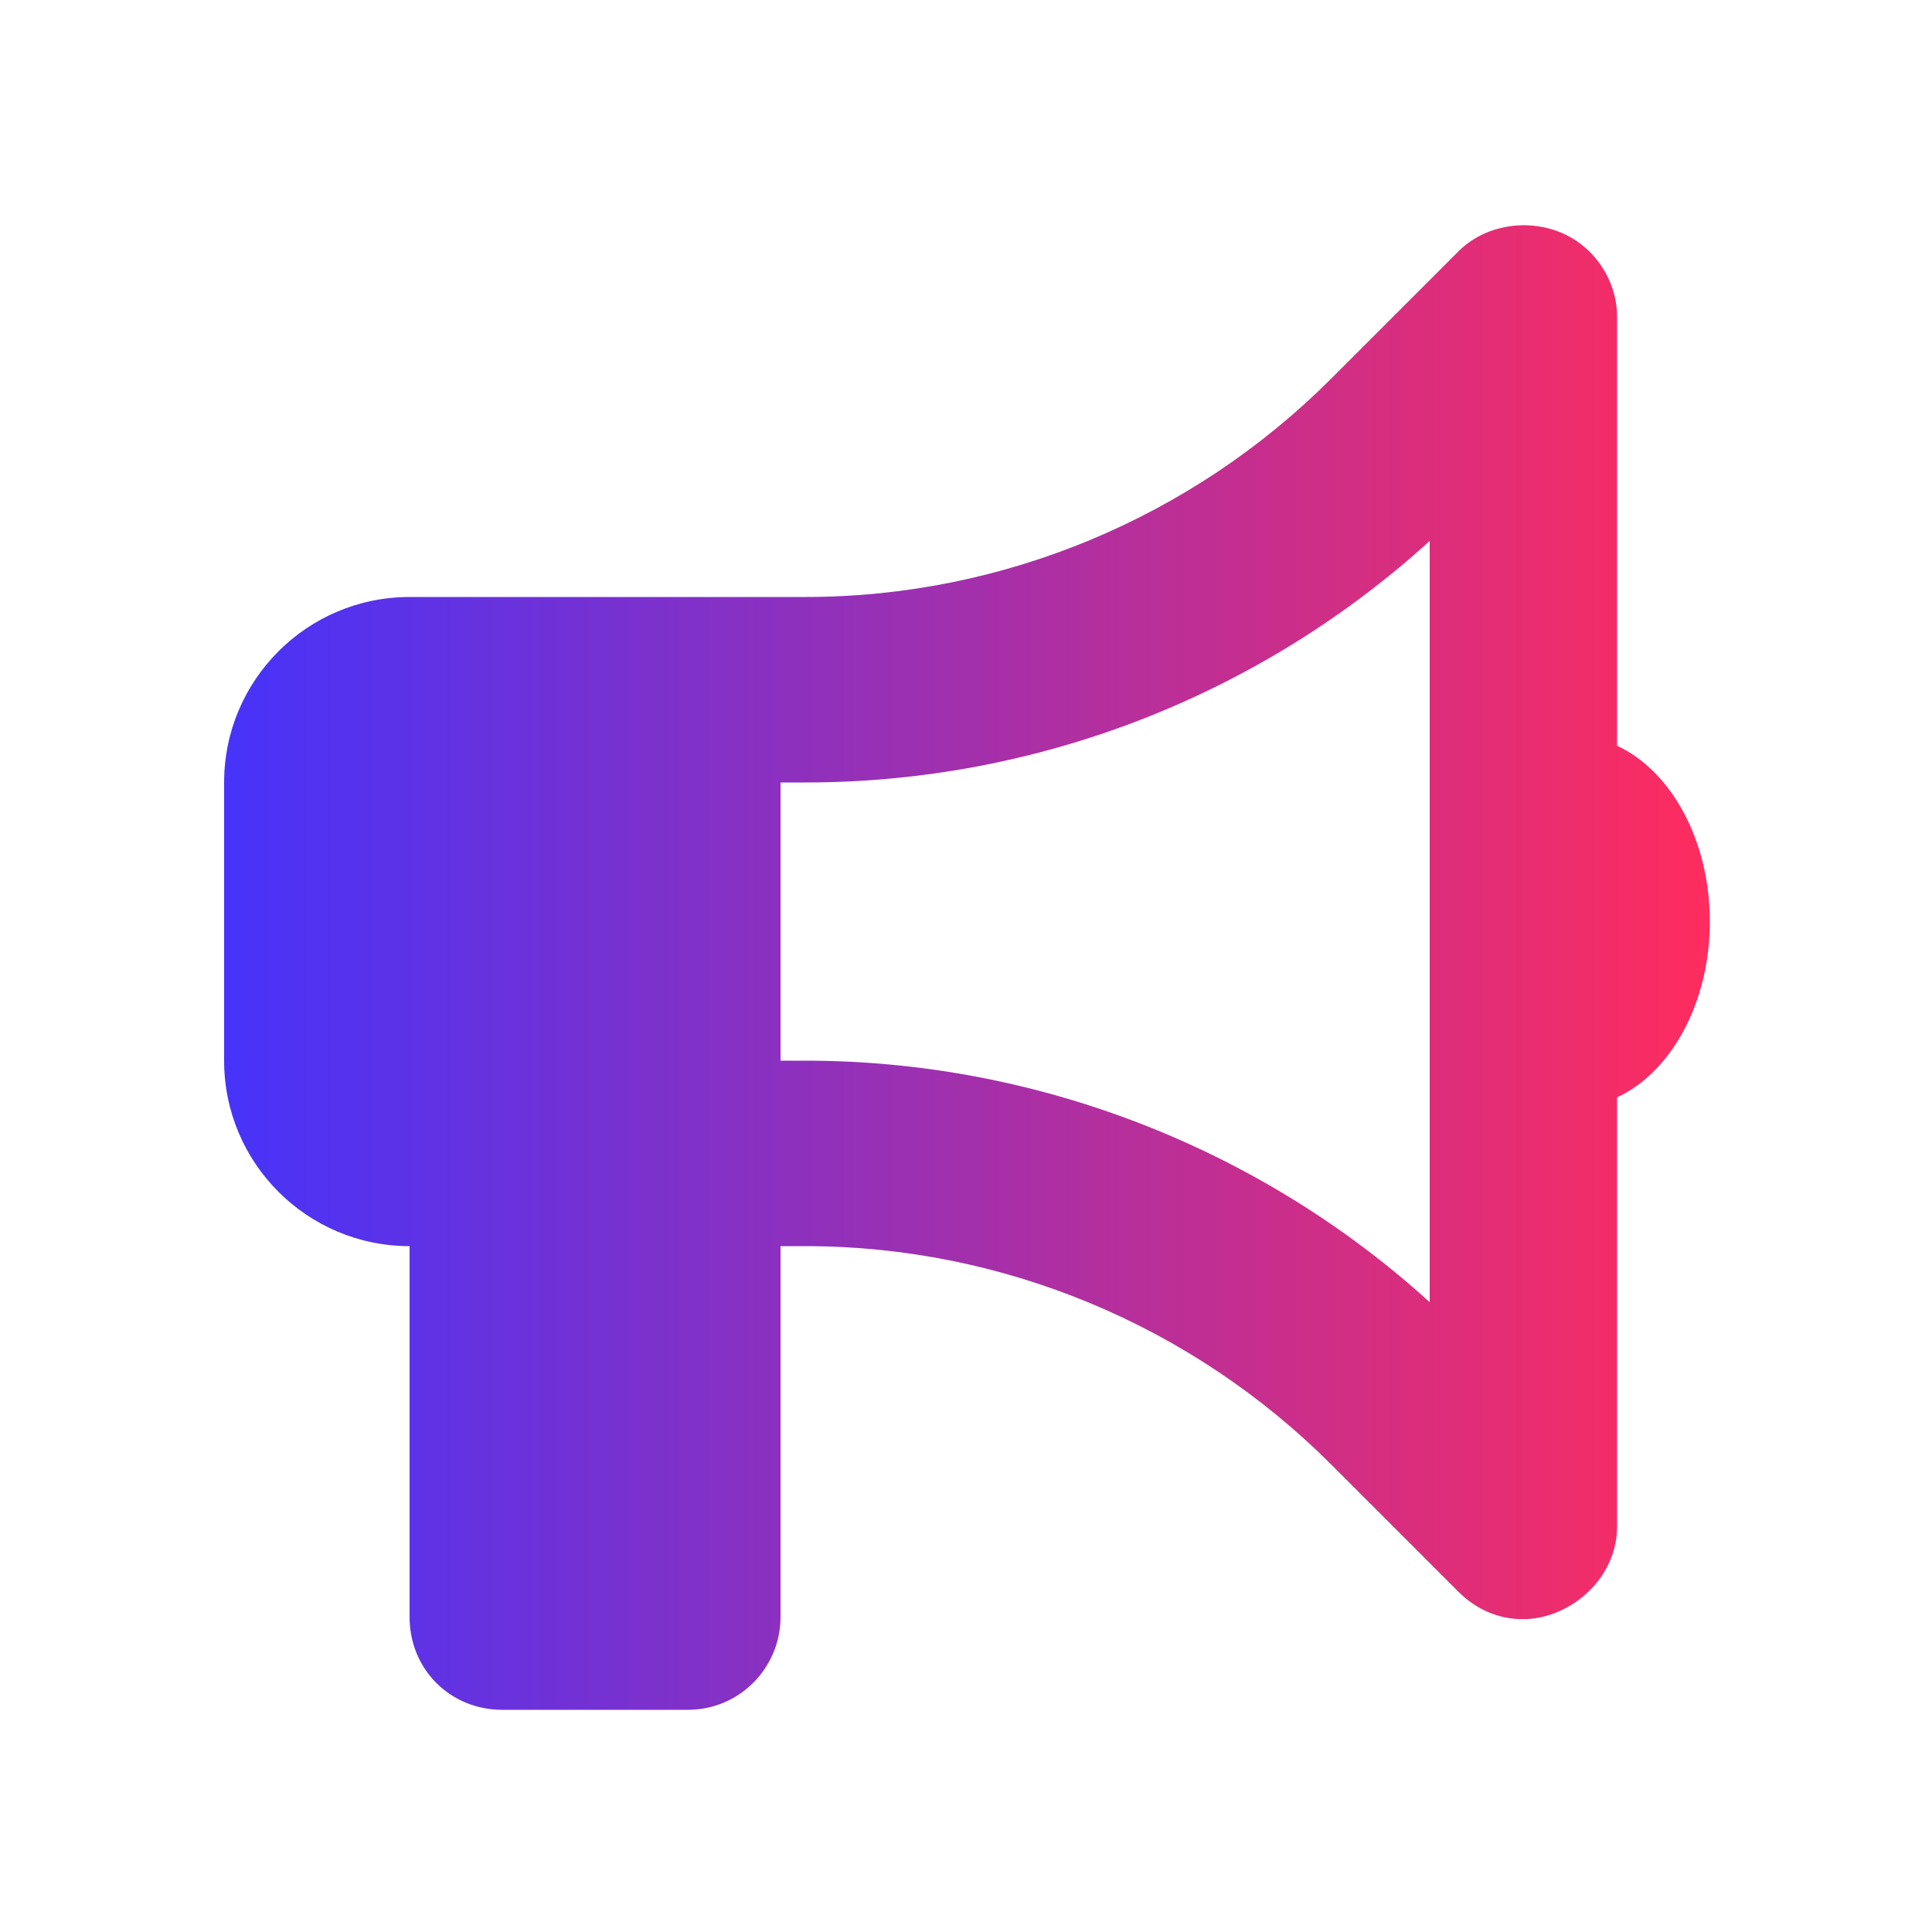
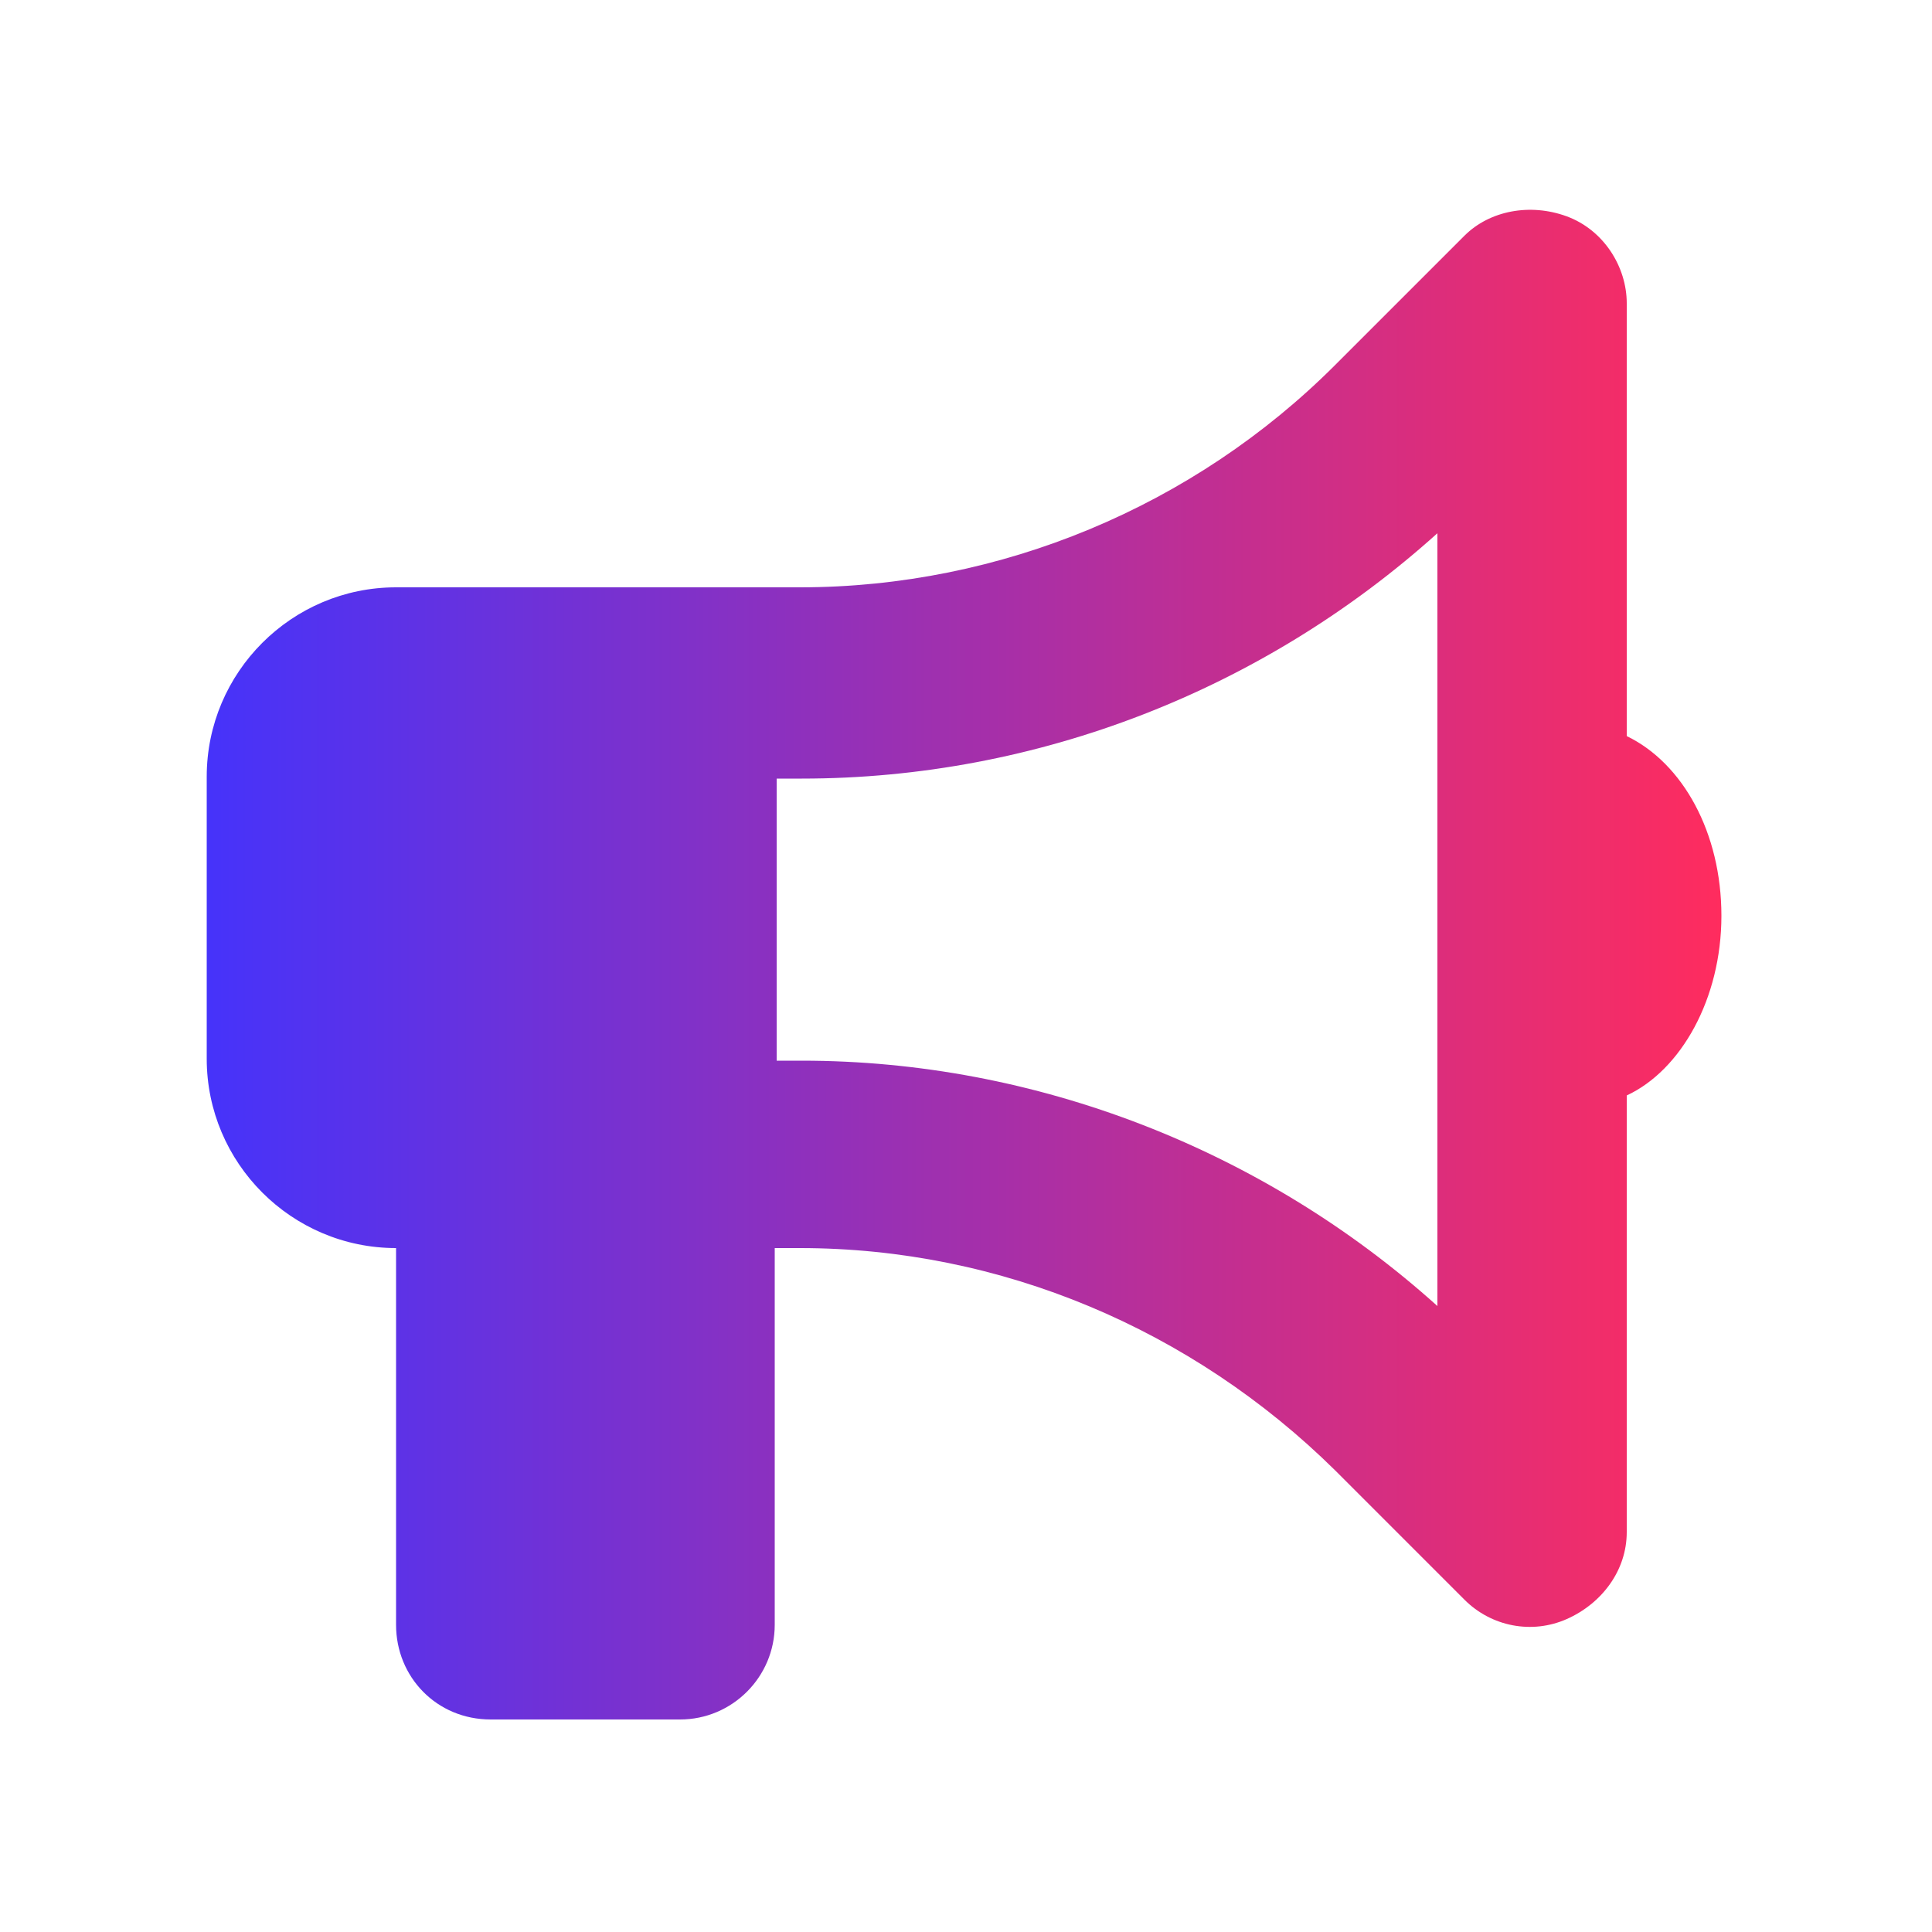
- <svg xmlns="http://www.w3.org/2000/svg" id="Camada_1" data-name="Camada 1" version="1.1" viewBox="0 0 100 100">
+ <svg xmlns="http://www.w3.org/2000/svg" version="1.1" viewBox="0 0 100 100">
  <defs>
    <style>
      .cls-1 {
-         fill: url(#linear-gradient);
-         stroke-width: 0px;
+         fill: url(#Gradiente_sem_nome);
      }
    </style>
-     <linearGradient id="linear-gradient" x1="11.5" y1="50" x2="88.5" y2="50" gradientUnits="userSpaceOnUse">
+     <linearGradient id="Gradiente_sem_nome" data-name="Gradiente sem nome" x1="10.8" y1="51.3" x2="89.1" y2="51.3" gradientTransform="translate(0 101.3) scale(1 -1)" gradientUnits="userSpaceOnUse">
      <stop offset="0" stop-color="#4633fa" />
      <stop offset="1" stop-color="#ff2c5e" />
    </linearGradient>
  </defs>
-   <path class="cls-1" d="M83.7,16.4c0-1.9-1.2-3.7-3-4.4s-3.9-.3-5.2,1l-6.6,6.6c-7.2,7.2-17,11.3-27.2,11.3h-20.5c-5.3,0-9.6,4.3-9.6,9.6v14.4c0,5.3,4.3,9.6,9.6,9.6v19.2c0,2.7,2.1,4.8,4.8,4.8h9.6c2.7,0,4.8-2.2,4.8-4.8v-19.2h1.3c10.2,0,20,4.1,27.2,11.3l6.6,6.6c1.4,1.4,3.4,1.8,5.2,1s3-2.5,3-4.4v-22.2c2.8-1.3,4.8-4.9,4.8-9.1s-2-7.8-4.8-9.1v-22.2h0ZM74,27.9v39.5c-8.8-8-20.4-12.5-32.3-12.5h-1.3v-14.4h1.3c12,0,23.5-4.5,32.3-12.5Z" />
+   <g>
+     <g id="Camada_1">
+       <path class="cls-1" d="M84.2,15.7c0-1.9-1.2-3.8-3.1-4.5s-4-.3-5.3,1l-6.7,6.7c-7.3,7.3-17.3,11.5-27.7,11.5h-20.9c-5.4,0-9.8,4.4-9.8,9.8v14.6c0,5.4,4.4,9.8,9.8,9.8v19.5c0,2.7,2.1,4.9,4.9,4.9h9.8c2.7,0,4.9-2.2,4.9-4.9v-19.5h1.3c10.4,0,20.3,4.2,27.7,11.5l6.7,6.7c1.4,1.4,3.5,1.8,5.3,1s3.1-2.5,3.1-4.5v-22.6c2.8-1.3,4.9-5,4.9-9.3s-2-7.9-4.9-9.3V15.7h0ZM74.4,27.4v40.2c-9-8.1-20.8-12.7-32.9-12.7h-1.3v-14.6h1.3c12.2,0,23.9-4.6,32.9-12.7h0Z" />
+     </g>
+   </g>
</svg>
